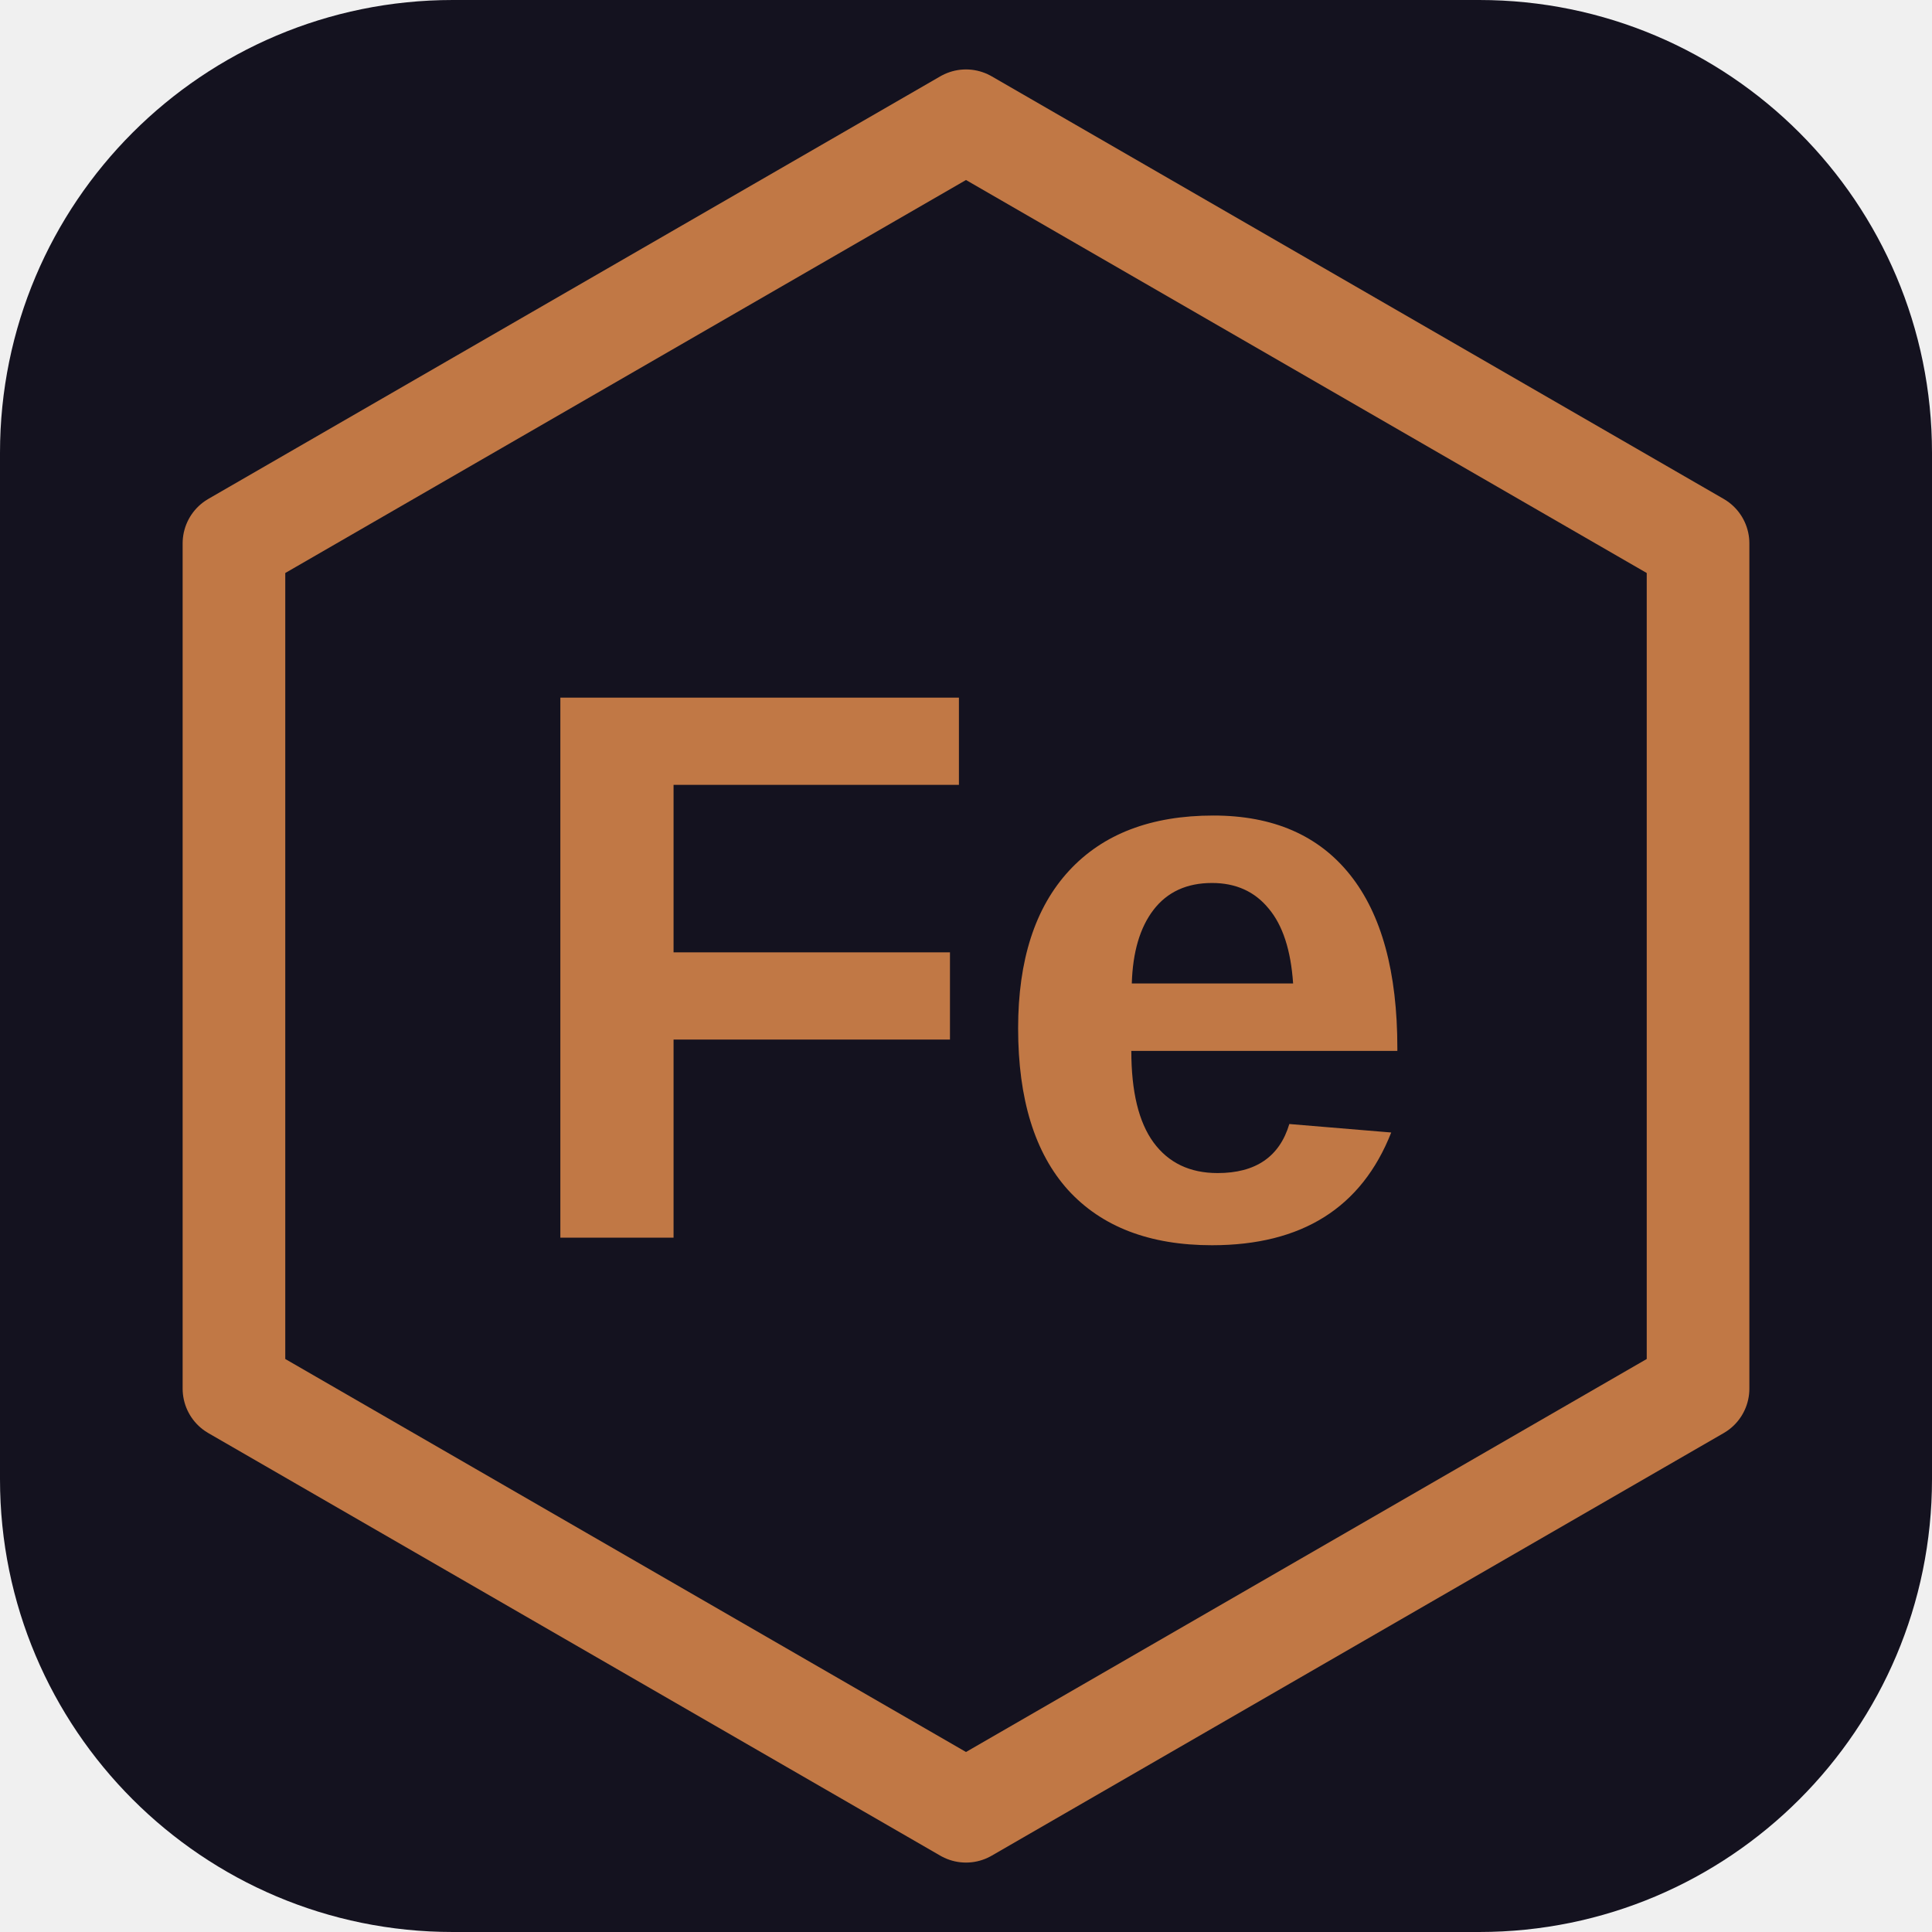
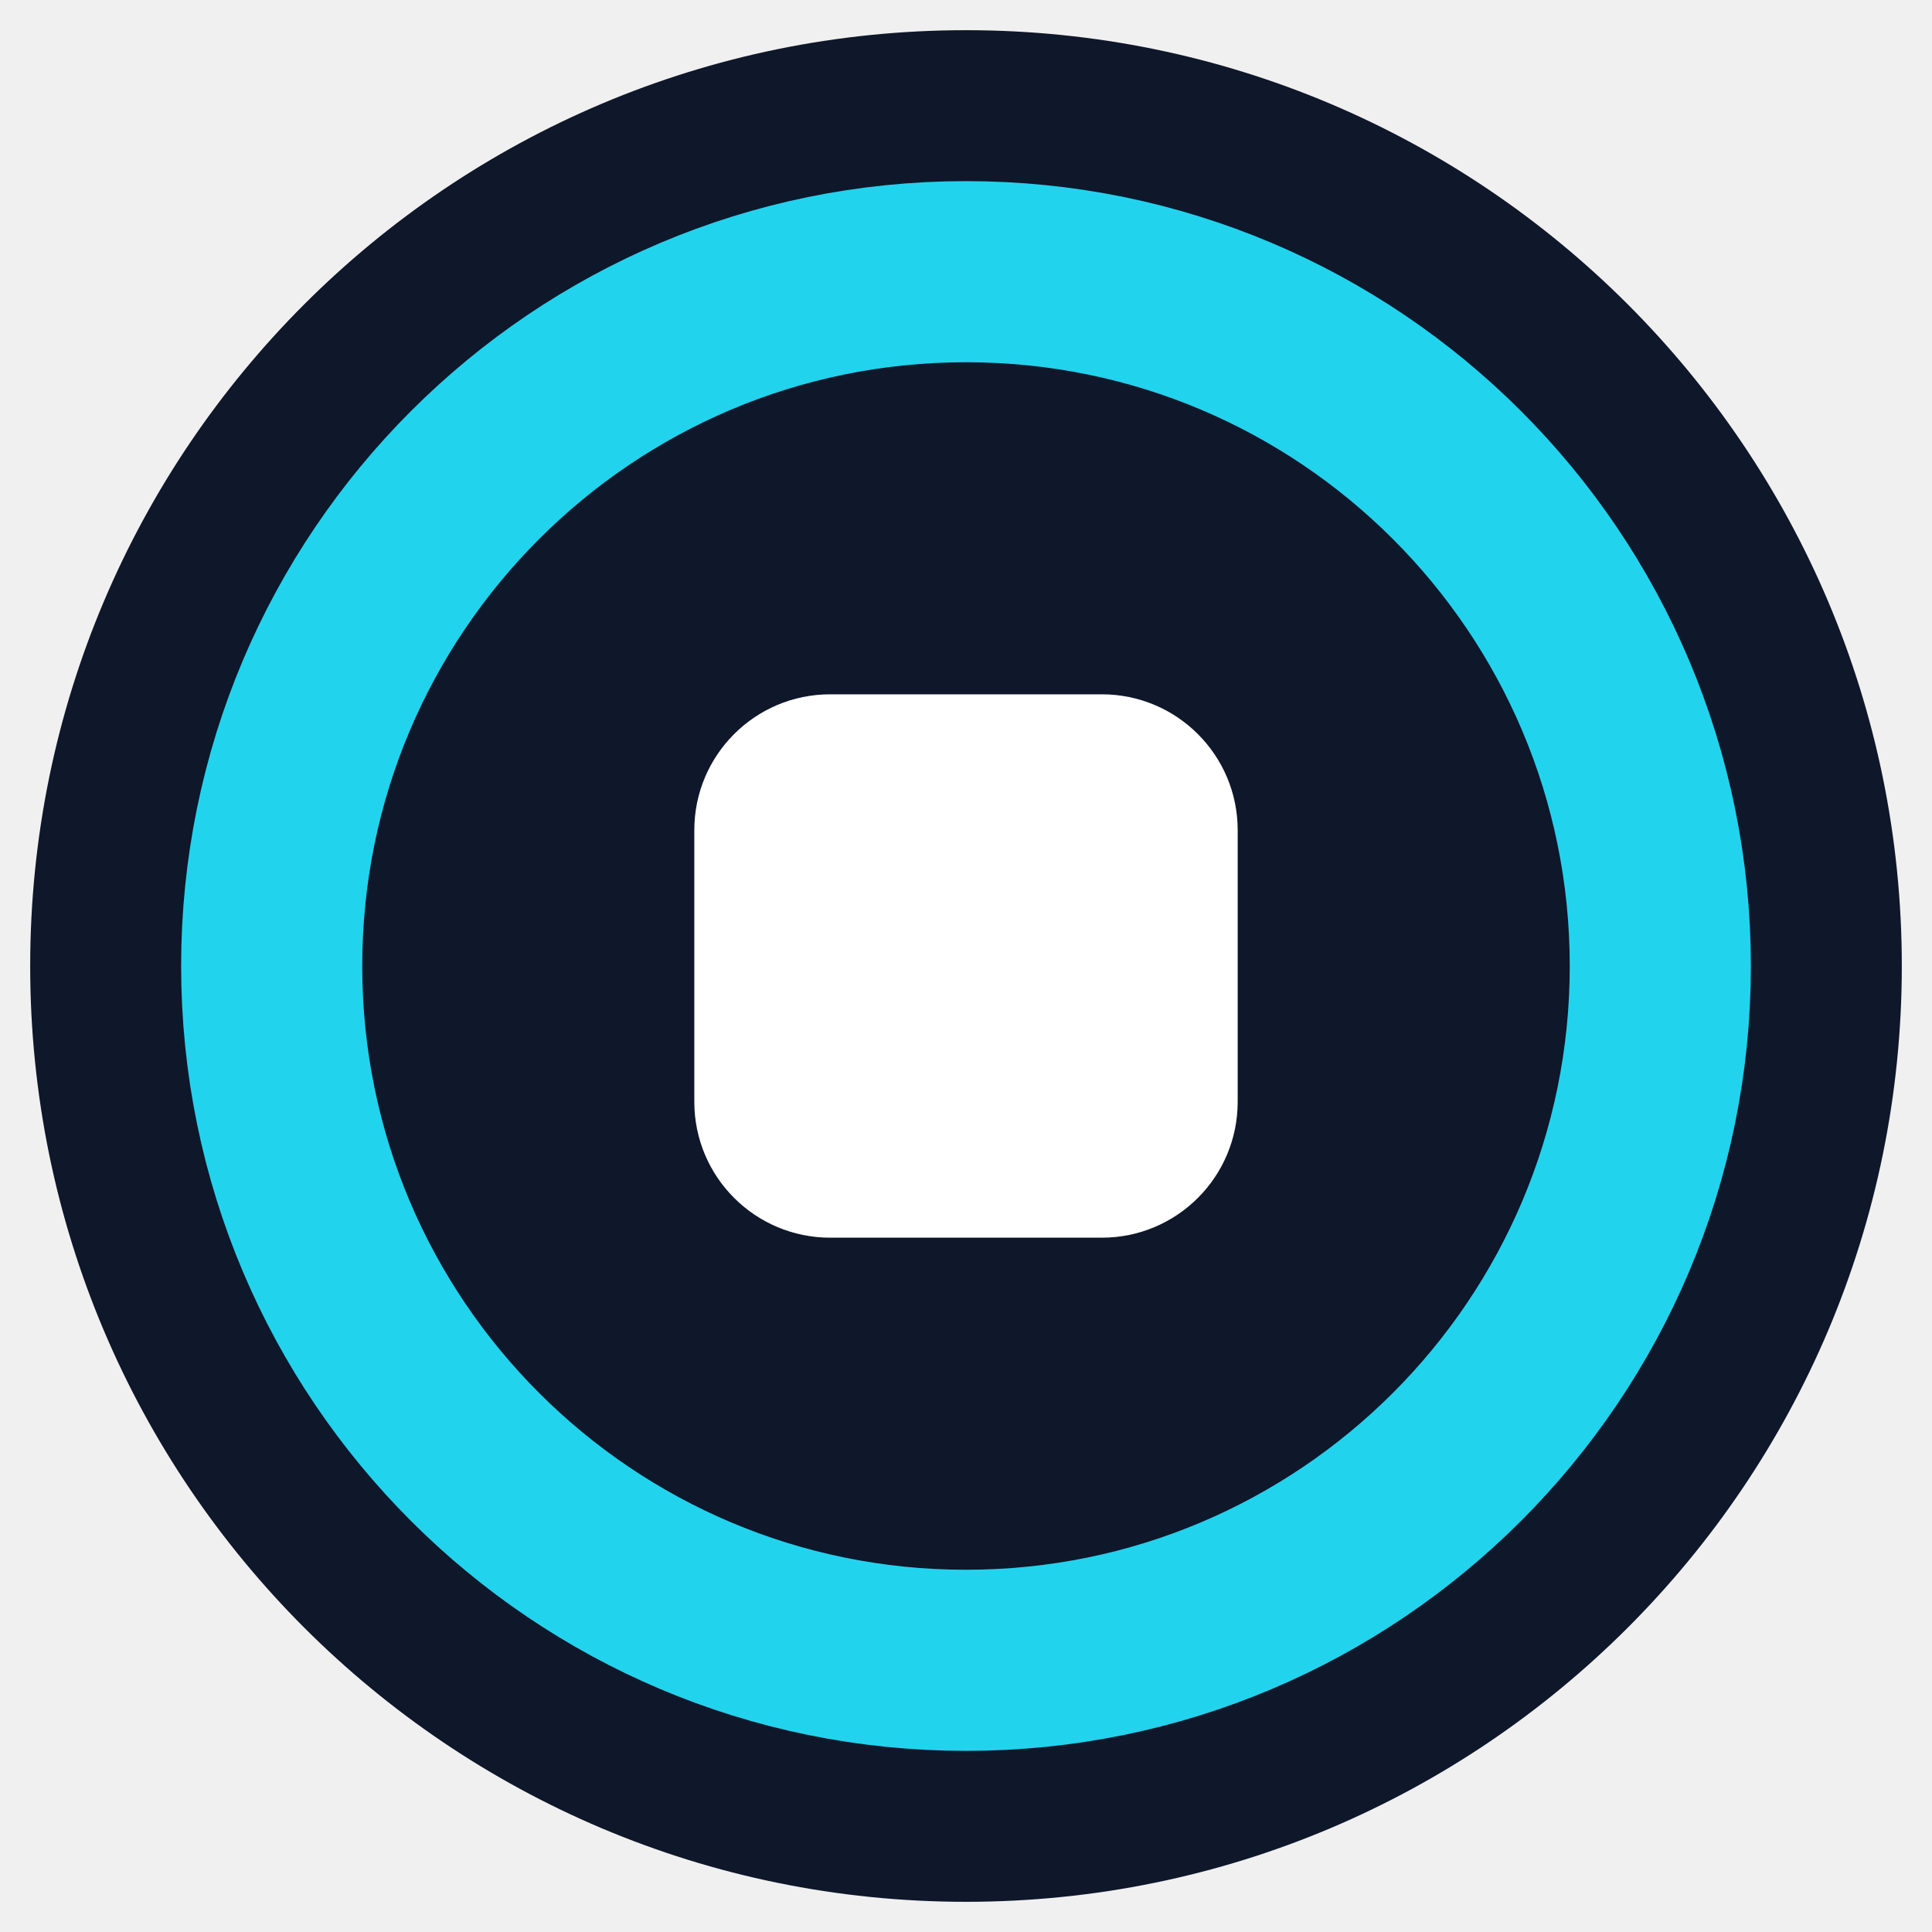
<svg xmlns="http://www.w3.org/2000/svg" viewBox="0 0 64 64">
-   <rect width="64" height="64" rx="15" fill="#14121F" />
-   <polygon points="32,4 56.25,18 56.25,46 32,60 7.75,46 7.75,18" stroke="#C17845" stroke-width="3.4" fill="none" stroke-linejoin="round" />
-   <text x="32" y="41" text-anchor="middle" font-family="Arial, sans-serif" font-weight="700" font-size="26" fill="#C17845">Fe</text>
+   <circle cx="32" cy="32" r="31" fill="#0F172A" />
+   <circle cx="32" cy="32" r="23" fill="none" stroke="#22D3EE" stroke-width="6" />
+   <rect x="23" y="23" width="18" height="18" rx="4.5" fill="#fff" />
</svg>
